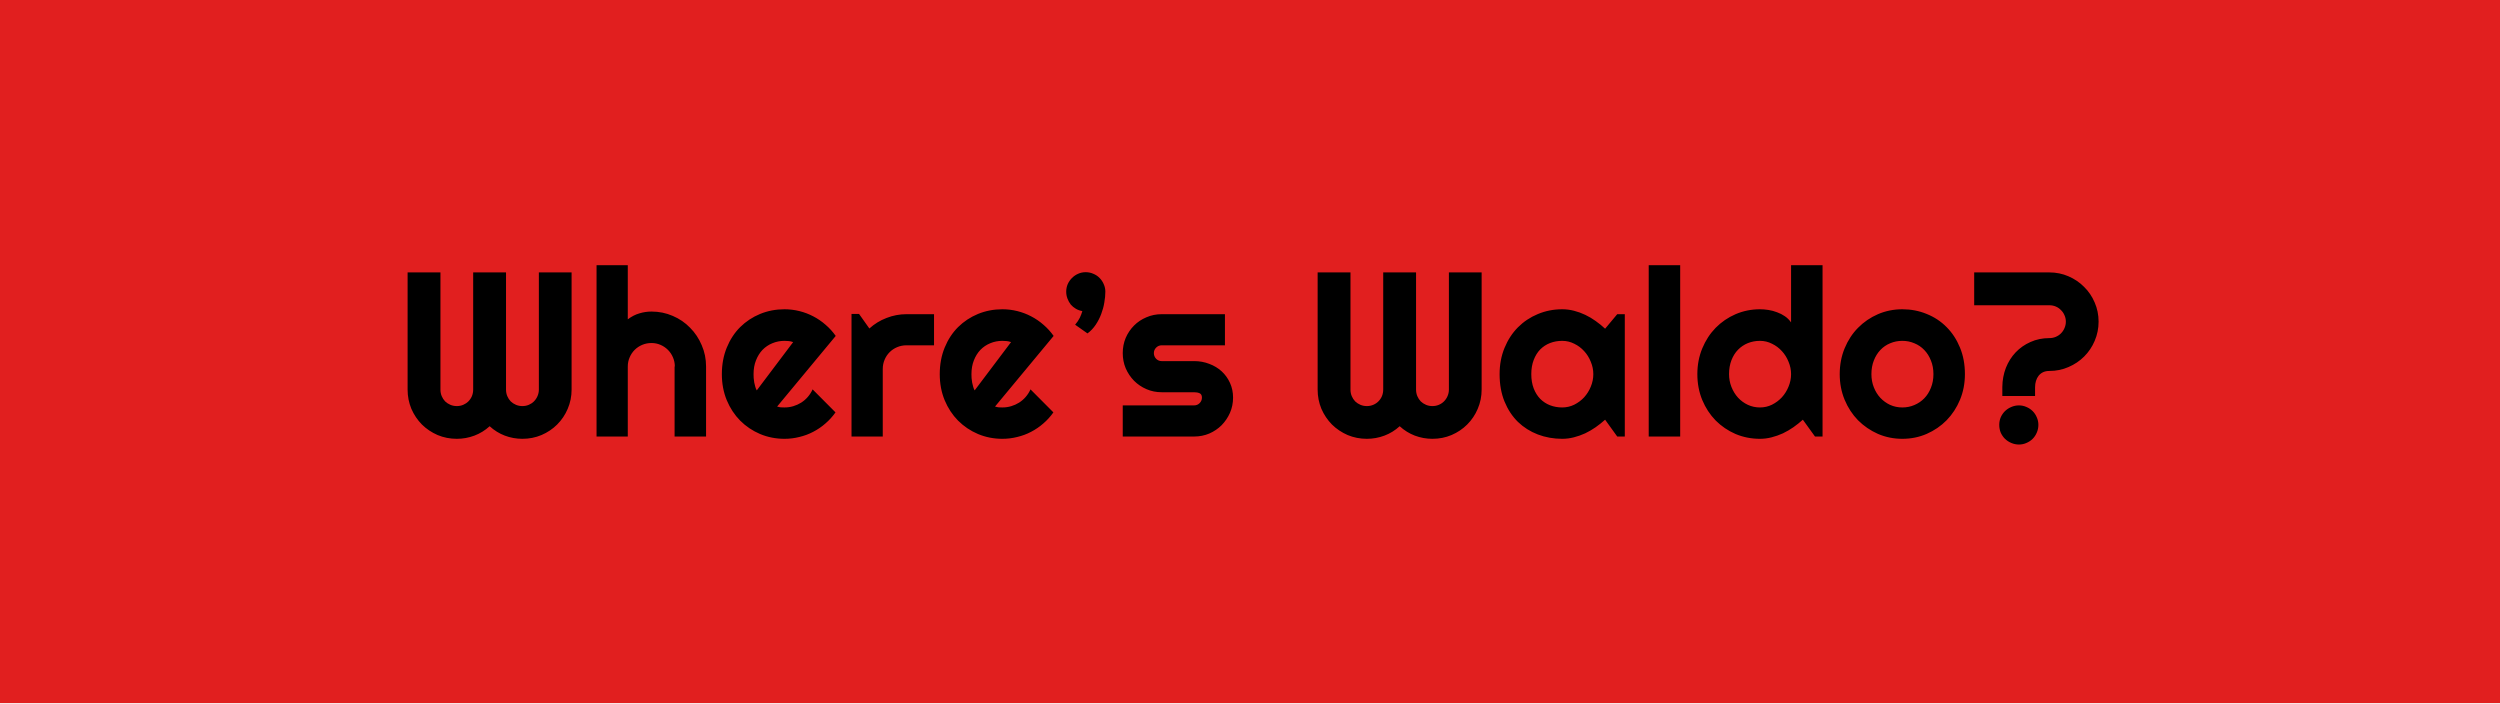
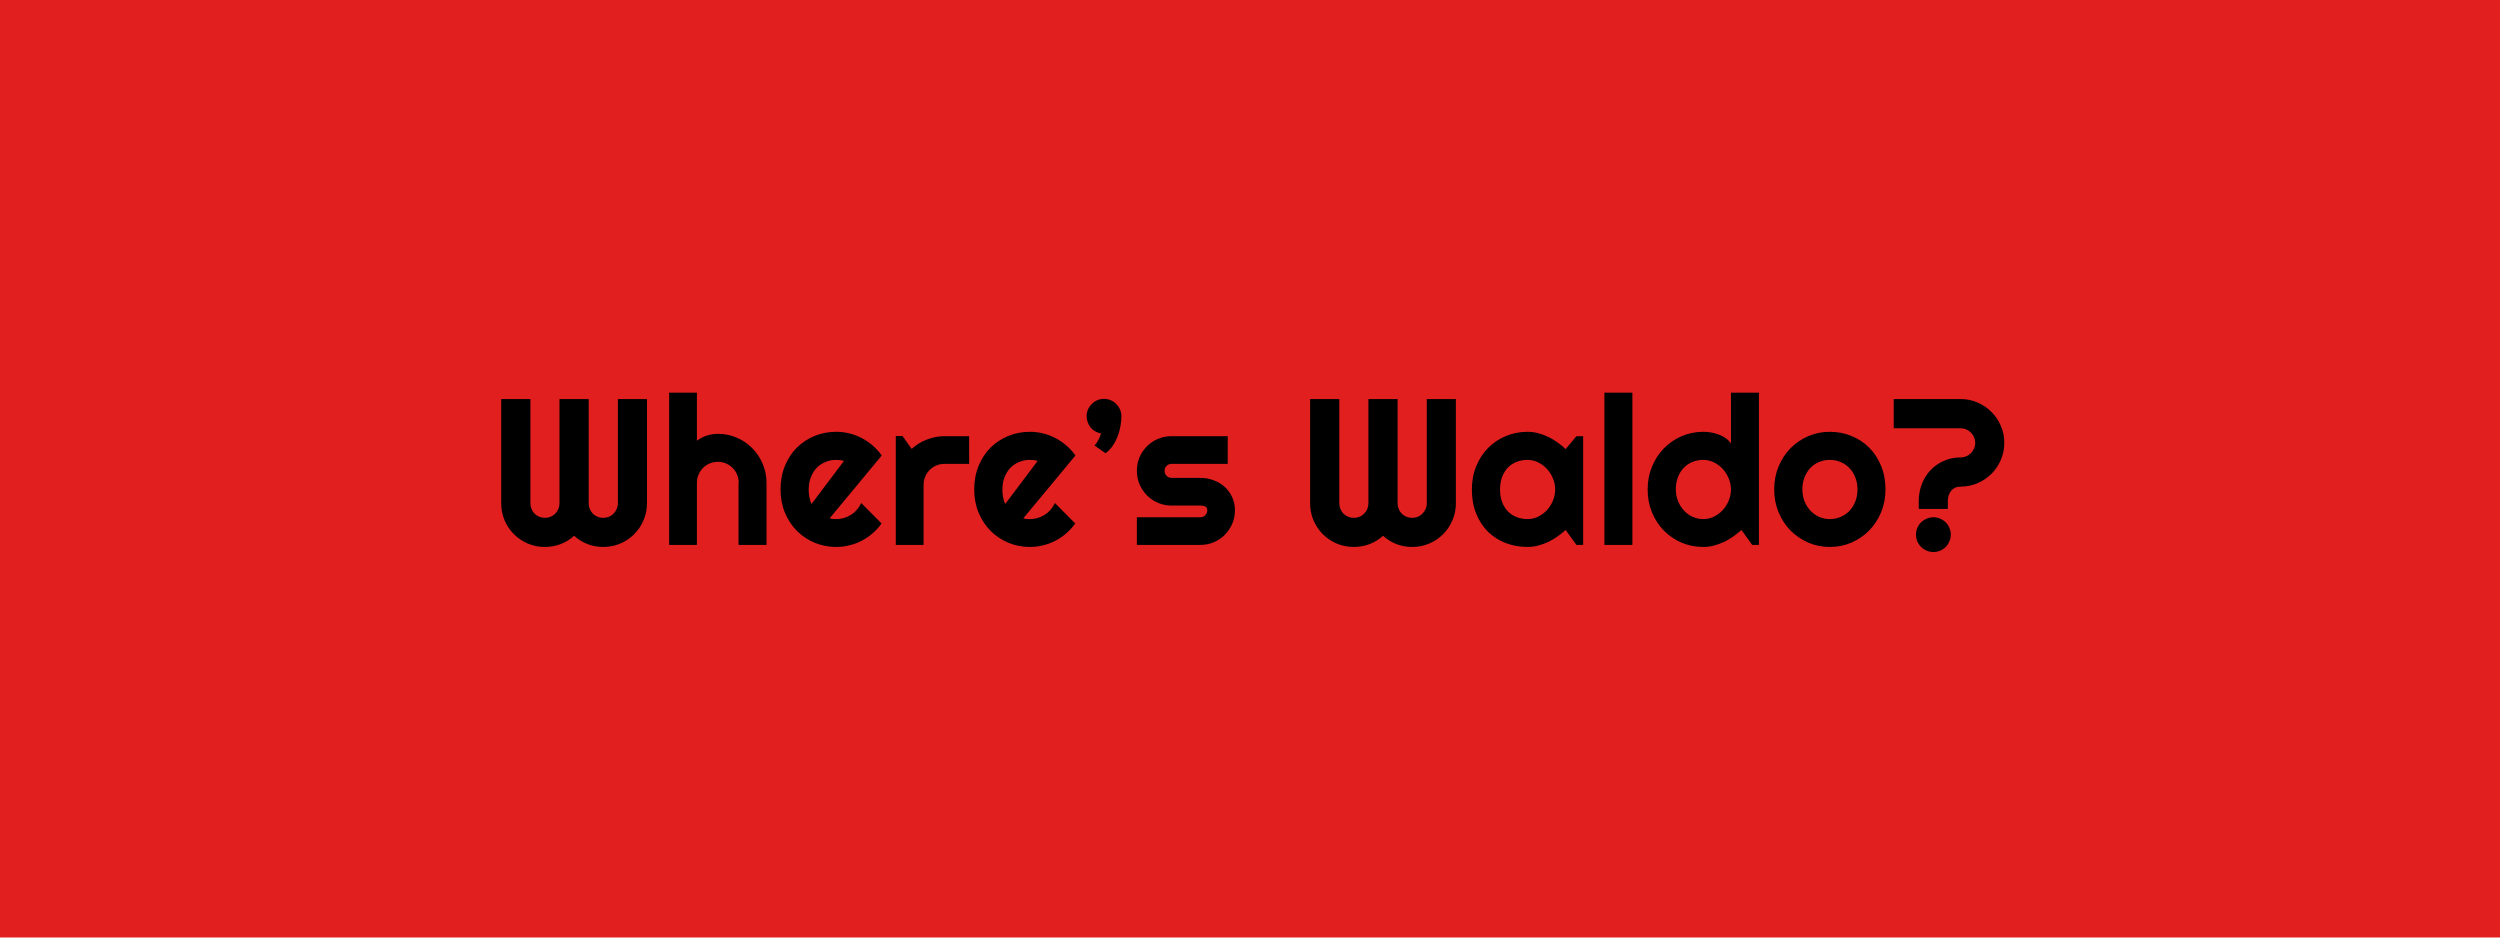
- <svg xmlns="http://www.w3.org/2000/svg" width="2560" height="720" viewBox="0 0 2560 720" fill="none">
-   <rect width="2560" height="720" fill="#E11F1F" />
-   <path d="M585.312 398.953C585.312 405.906 583.984 412.469 581.328 418.641C578.75 424.734 575.156 430.086 570.547 434.695C566.016 439.227 560.664 442.82 554.492 445.477C548.398 448.055 541.875 449.344 534.922 449.344C528.672 449.344 522.656 448.25 516.875 446.062C511.172 443.875 506.016 440.672 501.406 436.453C496.797 440.672 491.602 443.875 485.82 446.062C480.039 448.25 474.023 449.344 467.773 449.344C460.82 449.344 454.258 448.055 448.086 445.477C441.992 442.82 436.641 439.227 432.031 434.695C427.5 430.086 423.906 424.734 421.25 418.641C418.672 412.469 417.383 405.906 417.383 398.953V278.953H451.016V398.953C451.016 401.297 451.445 403.523 452.305 405.633C453.164 407.664 454.336 409.461 455.82 411.023C457.383 412.508 459.18 413.68 461.211 414.539C463.242 415.398 465.43 415.828 467.773 415.828C470.117 415.828 472.305 415.398 474.336 414.539C476.367 413.68 478.125 412.508 479.609 411.023C481.172 409.461 482.383 407.664 483.242 405.633C484.102 403.523 484.531 401.297 484.531 398.953V278.953H518.164V398.953C518.164 401.297 518.594 403.523 519.453 405.633C520.312 407.664 521.484 409.461 522.969 411.023C524.531 412.508 526.328 413.68 528.359 414.539C530.391 415.398 532.578 415.828 534.922 415.828C537.266 415.828 539.453 415.398 541.484 414.539C543.516 413.68 545.273 412.508 546.758 411.023C548.32 409.461 549.531 407.664 550.391 405.633C551.328 403.523 551.797 401.297 551.797 398.953V278.953H585.312V398.953ZM642.852 447H610.859V271.57H642.852V327C646.68 324.109 650.625 322.078 654.688 320.906C658.75 319.656 662.891 319.031 667.109 319.031C674.844 319.031 682.109 320.516 688.906 323.484C695.703 326.375 701.602 330.398 706.602 335.555C711.68 340.633 715.664 346.609 718.555 353.484C721.523 360.281 723.008 367.547 723.008 375.281V447H690.781V375.281H691.016C691.016 372 690.391 368.914 689.141 366.023C687.891 363.055 686.172 360.477 683.984 358.289C681.797 356.102 679.258 354.383 676.367 353.133C673.477 351.883 670.391 351.258 667.109 351.258C663.75 351.258 660.586 351.883 657.617 353.133C654.648 354.383 652.07 356.102 649.883 358.289C647.695 360.477 645.977 363.055 644.727 366.023C643.477 368.914 642.852 372 642.852 375.281V447ZM795.781 416.297C797.031 416.688 798.281 416.961 799.531 417.117C800.781 417.195 802.031 417.234 803.281 417.234C806.406 417.234 809.414 416.805 812.305 415.945C815.195 415.086 817.891 413.875 820.391 412.312C822.969 410.672 825.234 408.719 827.188 406.453C829.219 404.109 830.859 401.531 832.109 398.719L855.547 422.273C852.578 426.492 849.141 430.281 845.234 433.641C841.406 437 837.227 439.852 832.695 442.195C828.242 444.539 823.516 446.297 818.516 447.469C813.594 448.719 808.516 449.344 803.281 449.344C794.453 449.344 786.133 447.703 778.32 444.422C770.586 441.141 763.789 436.57 757.93 430.711C752.148 424.852 747.578 417.898 744.219 409.852C740.859 401.727 739.18 392.82 739.18 383.133C739.18 373.211 740.859 364.148 744.219 355.945C747.578 347.742 752.148 340.75 757.93 334.969C763.789 329.188 770.586 324.695 778.32 321.492C786.133 318.289 794.453 316.688 803.281 316.688C808.516 316.688 813.633 317.312 818.633 318.562C823.633 319.812 828.359 321.609 832.812 323.953C837.344 326.297 841.562 329.188 845.469 332.625C849.375 335.984 852.812 339.773 855.781 343.992L795.781 416.297ZM812.188 350.32C810.703 349.773 809.219 349.422 807.734 349.266C806.328 349.109 804.844 349.031 803.281 349.031C798.906 349.031 794.766 349.852 790.859 351.492C787.031 353.055 783.672 355.32 780.781 358.289C777.969 361.258 775.742 364.852 774.102 369.07C772.461 373.211 771.641 377.898 771.641 383.133C771.641 384.305 771.68 385.633 771.758 387.117C771.914 388.602 772.109 390.125 772.344 391.688C772.656 393.172 773.008 394.617 773.398 396.023C773.789 397.43 774.297 398.68 774.922 399.773L812.188 350.32ZM903.945 447H871.953V321.492H879.688L890.234 336.375C895.391 331.688 901.25 328.094 907.812 325.594C914.375 323.016 921.172 321.727 928.203 321.727H956.445V353.602H928.203C924.844 353.602 921.68 354.227 918.711 355.477C915.742 356.727 913.164 358.445 910.977 360.633C908.789 362.82 907.07 365.398 905.82 368.367C904.57 371.336 903.945 374.5 903.945 377.859V447ZM1018.91 416.297C1020.16 416.688 1021.41 416.961 1022.66 417.117C1023.91 417.195 1025.16 417.234 1026.41 417.234C1029.53 417.234 1032.54 416.805 1035.43 415.945C1038.32 415.086 1041.02 413.875 1043.52 412.312C1046.09 410.672 1048.36 408.719 1050.31 406.453C1052.34 404.109 1053.98 401.531 1055.23 398.719L1078.67 422.273C1075.7 426.492 1072.27 430.281 1068.36 433.641C1064.53 437 1060.35 439.852 1055.82 442.195C1051.37 444.539 1046.64 446.297 1041.64 447.469C1036.72 448.719 1031.64 449.344 1026.41 449.344C1017.58 449.344 1009.26 447.703 1001.45 444.422C993.711 441.141 986.914 436.57 981.055 430.711C975.273 424.852 970.703 417.898 967.344 409.852C963.984 401.727 962.305 392.82 962.305 383.133C962.305 373.211 963.984 364.148 967.344 355.945C970.703 347.742 975.273 340.75 981.055 334.969C986.914 329.188 993.711 324.695 1001.45 321.492C1009.26 318.289 1017.58 316.688 1026.41 316.688C1031.64 316.688 1036.76 317.312 1041.76 318.562C1046.76 319.812 1051.48 321.609 1055.94 323.953C1060.47 326.297 1064.69 329.188 1068.59 332.625C1072.5 335.984 1075.94 339.773 1078.91 343.992L1018.91 416.297ZM1035.31 350.32C1033.83 349.773 1032.34 349.422 1030.86 349.266C1029.45 349.109 1027.97 349.031 1026.41 349.031C1022.03 349.031 1017.89 349.852 1013.98 351.492C1010.16 353.055 1006.8 355.32 1003.91 358.289C1001.09 361.258 998.867 364.852 997.227 369.07C995.586 373.211 994.766 377.898 994.766 383.133C994.766 384.305 994.805 385.633 994.883 387.117C995.039 388.602 995.234 390.125 995.469 391.688C995.781 393.172 996.133 394.617 996.523 396.023C996.914 397.43 997.422 398.68 998.047 399.773L1035.31 350.32ZM1131.88 298.641C1131.88 302.078 1131.52 305.789 1130.82 309.773C1130.2 313.68 1129.14 317.586 1127.66 321.492C1126.25 325.32 1124.38 328.992 1122.03 332.508C1119.69 336.023 1116.88 338.992 1113.59 341.414L1100.94 332.508C1103.05 330.008 1104.65 327.625 1105.74 325.359C1106.84 323.094 1107.7 320.828 1108.32 318.562C1105.98 318.172 1103.79 317.391 1101.76 316.219C1099.73 315.047 1097.97 313.602 1096.48 311.883C1095.08 310.086 1093.95 308.055 1093.09 305.789C1092.23 303.523 1091.8 301.141 1091.8 298.641C1091.8 295.984 1092.3 293.445 1093.32 291.023C1094.41 288.602 1095.86 286.492 1097.66 284.695C1099.53 282.82 1101.64 281.375 1103.98 280.359C1106.41 279.266 1108.98 278.719 1111.72 278.719C1114.53 278.719 1117.15 279.266 1119.57 280.359C1122.07 281.375 1124.22 282.82 1126.02 284.695C1127.81 286.492 1129.22 288.602 1130.23 291.023C1131.33 293.445 1131.88 295.984 1131.88 298.641ZM1222.81 447H1149.69V415.125H1222.81C1225 415.125 1226.88 414.344 1228.44 412.781C1230 411.219 1230.78 409.344 1230.78 407.156C1230.78 404.891 1230 403.406 1228.44 402.703C1226.88 402 1225 401.648 1222.81 401.648H1189.53C1183.98 401.648 1178.79 400.594 1173.95 398.484C1169.1 396.375 1164.88 393.523 1161.29 389.93C1157.7 386.258 1154.84 382 1152.73 377.156C1150.7 372.312 1149.69 367.117 1149.69 361.57C1149.69 356.023 1150.7 350.828 1152.73 345.984C1154.84 341.141 1157.7 336.922 1161.29 333.328C1164.88 329.734 1169.1 326.922 1173.95 324.891C1178.79 322.781 1183.98 321.727 1189.53 321.727H1254.34V353.602H1189.53C1187.34 353.602 1185.47 354.383 1183.91 355.945C1182.34 357.508 1181.56 359.383 1181.56 361.57C1181.56 363.836 1182.34 365.789 1183.91 367.43C1185.47 368.992 1187.34 369.773 1189.53 369.773H1222.81C1228.28 369.773 1233.44 370.711 1238.28 372.586C1243.12 374.383 1247.34 376.922 1250.94 380.203C1254.53 383.484 1257.38 387.43 1259.49 392.039C1261.6 396.648 1262.66 401.688 1262.66 407.156C1262.66 412.703 1261.6 417.898 1259.49 422.742C1257.38 427.508 1254.53 431.727 1250.94 435.398C1247.34 438.992 1243.12 441.844 1238.28 443.953C1233.44 445.984 1228.28 447 1222.81 447ZM1517.19 398.953C1517.19 405.906 1515.86 412.469 1513.2 418.641C1510.62 424.734 1507.03 430.086 1502.42 434.695C1497.89 439.227 1492.54 442.82 1486.37 445.477C1480.27 448.055 1473.75 449.344 1466.8 449.344C1460.55 449.344 1454.53 448.25 1448.75 446.062C1443.05 443.875 1437.89 440.672 1433.28 436.453C1428.67 440.672 1423.48 443.875 1417.7 446.062C1411.91 448.25 1405.9 449.344 1399.65 449.344C1392.7 449.344 1386.13 448.055 1379.96 445.477C1373.87 442.82 1368.52 439.227 1363.91 434.695C1359.38 430.086 1355.78 424.734 1353.12 418.641C1350.55 412.469 1349.26 405.906 1349.26 398.953V278.953H1382.89V398.953C1382.89 401.297 1383.32 403.523 1384.18 405.633C1385.04 407.664 1386.21 409.461 1387.7 411.023C1389.26 412.508 1391.05 413.68 1393.09 414.539C1395.12 415.398 1397.3 415.828 1399.65 415.828C1401.99 415.828 1404.18 415.398 1406.21 414.539C1408.24 413.68 1410 412.508 1411.48 411.023C1413.05 409.461 1414.26 407.664 1415.12 405.633C1415.98 403.523 1416.41 401.297 1416.41 398.953V278.953H1450.04V398.953C1450.04 401.297 1450.47 403.523 1451.33 405.633C1452.19 407.664 1453.36 409.461 1454.84 411.023C1456.41 412.508 1458.2 413.68 1460.23 414.539C1462.27 415.398 1464.45 415.828 1466.8 415.828C1469.14 415.828 1471.33 415.398 1473.36 414.539C1475.39 413.68 1477.15 412.508 1478.63 411.023C1480.2 409.461 1481.41 407.664 1482.27 405.633C1483.2 403.523 1483.67 401.297 1483.67 398.953V278.953H1517.19V398.953ZM1663.79 447H1656.05L1643.63 429.773C1640.59 432.508 1637.34 435.086 1633.91 437.508C1630.55 439.852 1626.99 441.922 1623.24 443.719C1619.49 445.438 1615.62 446.805 1611.64 447.82C1607.73 448.836 1603.75 449.344 1599.69 449.344C1590.86 449.344 1582.54 447.859 1574.73 444.891C1566.99 441.922 1560.2 437.625 1554.34 432C1548.55 426.297 1543.98 419.344 1540.62 411.141C1537.27 402.938 1535.59 393.602 1535.59 383.133C1535.59 373.367 1537.27 364.422 1540.62 356.297C1543.98 348.094 1548.55 341.062 1554.34 335.203C1560.2 329.344 1566.99 324.812 1574.73 321.609C1582.54 318.328 1590.86 316.688 1599.69 316.688C1603.75 316.688 1607.77 317.195 1611.76 318.211C1615.74 319.227 1619.61 320.633 1623.36 322.43C1627.11 324.227 1630.66 326.336 1634.02 328.758C1637.46 331.18 1640.66 333.797 1643.63 336.609L1656.05 321.727H1663.79V447ZM1631.56 383.133C1631.56 378.758 1630.7 374.539 1628.98 370.477C1627.34 366.336 1625.08 362.703 1622.19 359.578C1619.3 356.375 1615.9 353.836 1611.99 351.961C1608.16 350.008 1604.06 349.031 1599.69 349.031C1595.31 349.031 1591.17 349.773 1587.27 351.258C1583.44 352.742 1580.08 354.93 1577.19 357.82C1574.38 360.711 1572.15 364.305 1570.51 368.602C1568.87 372.82 1568.05 377.664 1568.05 383.133C1568.05 388.602 1568.87 393.484 1570.51 397.781C1572.15 402 1574.38 405.555 1577.19 408.445C1580.08 411.336 1583.44 413.523 1587.27 415.008C1591.17 416.492 1595.31 417.234 1599.69 417.234C1604.06 417.234 1608.16 416.297 1611.99 414.422C1615.9 412.469 1619.3 409.93 1622.19 406.805C1625.08 403.602 1627.34 399.969 1628.98 395.906C1630.7 391.766 1631.56 387.508 1631.56 383.133ZM1720.51 447H1688.28V271.57H1720.51V447ZM1866.29 447H1858.55L1846.13 429.773C1843.09 432.508 1839.84 435.086 1836.41 437.508C1833.05 439.852 1829.49 441.922 1825.74 443.719C1821.99 445.438 1818.12 446.805 1814.14 447.82C1810.23 448.836 1806.25 449.344 1802.19 449.344C1793.36 449.344 1785.04 447.703 1777.23 444.422C1769.49 441.062 1762.7 436.453 1756.84 430.594C1751.05 424.656 1746.48 417.664 1743.12 409.617C1739.77 401.492 1738.09 392.664 1738.09 383.133C1738.09 373.68 1739.77 364.891 1743.12 356.766C1746.48 348.641 1751.05 341.609 1756.84 335.672C1762.7 329.734 1769.49 325.086 1777.23 321.727C1785.04 318.367 1793.36 316.688 1802.19 316.688C1805 316.688 1807.89 316.922 1810.86 317.391C1813.91 317.859 1816.84 318.641 1819.65 319.734C1822.54 320.75 1825.23 322.117 1827.73 323.836C1830.23 325.555 1832.34 327.664 1834.06 330.164V271.57H1866.29V447ZM1834.06 383.133C1834.06 378.758 1833.2 374.539 1831.48 370.477C1829.84 366.336 1827.58 362.703 1824.69 359.578C1821.8 356.375 1818.4 353.836 1814.49 351.961C1810.66 350.008 1806.56 349.031 1802.19 349.031C1797.81 349.031 1793.67 349.812 1789.77 351.375C1785.94 352.938 1782.58 355.203 1779.69 358.172C1776.88 361.062 1774.65 364.617 1773.01 368.836C1771.37 373.055 1770.55 377.82 1770.55 383.133C1770.55 387.742 1771.37 392.117 1773.01 396.258C1774.65 400.398 1776.88 404.031 1779.69 407.156C1782.58 410.281 1785.94 412.742 1789.77 414.539C1793.67 416.336 1797.81 417.234 1802.19 417.234C1806.56 417.234 1810.66 416.297 1814.49 414.422C1818.4 412.469 1821.8 409.93 1824.69 406.805C1827.58 403.602 1829.84 399.969 1831.48 395.906C1833.2 391.766 1834.06 387.508 1834.06 383.133ZM2012.07 383.133C2012.07 392.508 2010.39 401.258 2007.03 409.383C2003.67 417.43 1999.1 424.422 1993.32 430.359C1987.54 436.219 1980.74 440.867 1972.93 444.305C1965.2 447.664 1956.88 449.344 1947.97 449.344C1939.14 449.344 1930.82 447.664 1923.01 444.305C1915.27 440.867 1908.48 436.219 1902.62 430.359C1896.84 424.422 1892.27 417.43 1888.91 409.383C1885.55 401.258 1883.87 392.508 1883.87 383.133C1883.87 373.602 1885.55 364.773 1888.91 356.648C1892.27 348.523 1896.84 341.531 1902.62 335.672C1908.48 329.734 1915.27 325.086 1923.01 321.727C1930.82 318.367 1939.14 316.688 1947.97 316.688C1956.88 316.688 1965.2 318.289 1972.93 321.492C1980.74 324.617 1987.54 329.109 1993.32 334.969C1999.1 340.75 2003.67 347.742 2007.03 355.945C2010.39 364.07 2012.07 373.133 2012.07 383.133ZM1979.84 383.133C1979.84 377.977 1978.98 373.328 1977.27 369.188C1975.62 364.969 1973.36 361.375 1970.47 358.406C1967.58 355.359 1964.18 353.055 1960.27 351.492C1956.45 349.852 1952.34 349.031 1947.97 349.031C1943.59 349.031 1939.45 349.852 1935.55 351.492C1931.72 353.055 1928.36 355.359 1925.47 358.406C1922.66 361.375 1920.43 364.969 1918.79 369.188C1917.15 373.328 1916.33 377.977 1916.33 383.133C1916.33 387.977 1917.15 392.469 1918.79 396.609C1920.43 400.75 1922.66 404.344 1925.47 407.391C1928.36 410.438 1931.72 412.859 1935.55 414.656C1939.45 416.375 1943.59 417.234 1947.97 417.234C1952.34 417.234 1956.45 416.414 1960.27 414.773C1964.18 413.133 1967.58 410.828 1970.47 407.859C1973.36 404.891 1975.62 401.297 1977.27 397.078C1978.98 392.859 1979.84 388.211 1979.84 383.133ZM2148.95 329.344C2148.95 336.297 2147.62 342.859 2144.96 349.031C2142.38 355.125 2138.79 360.477 2134.18 365.086C2129.65 369.617 2124.3 373.211 2118.12 375.867C2112.03 378.523 2105.51 379.852 2098.55 379.852C2096.13 379.852 2093.98 380.281 2092.11 381.141C2090.31 382 2088.79 383.211 2087.54 384.773C2086.37 386.258 2085.47 388.016 2084.84 390.047C2084.22 392.078 2083.91 394.266 2083.91 396.609V405.516H2050.39V396.141C2050.47 389.266 2051.68 382.781 2054.02 376.688C2056.45 370.594 2059.77 365.32 2063.98 360.867C2068.28 356.336 2073.36 352.781 2079.22 350.203C2085.08 347.547 2091.52 346.219 2098.55 346.219C2100.9 346.219 2103.09 345.789 2105.12 344.93C2107.15 344.07 2108.91 342.898 2110.39 341.414C2111.95 339.852 2113.16 338.055 2114.02 336.023C2114.96 333.914 2115.43 331.688 2115.43 329.344C2115.43 327 2114.96 324.812 2114.02 322.781C2113.16 320.75 2111.95 318.992 2110.39 317.508C2108.91 315.945 2107.15 314.734 2105.12 313.875C2103.09 313.016 2100.9 312.586 2098.55 312.586H2021.56V278.953H2098.55C2105.51 278.953 2112.03 280.281 2118.12 282.938C2124.3 285.594 2129.65 289.227 2134.18 293.836C2138.79 298.367 2142.38 303.68 2144.96 309.773C2147.62 315.867 2148.95 322.391 2148.95 329.344ZM2087.3 435.047C2087.3 437.859 2086.76 440.516 2085.66 443.016C2084.65 445.438 2083.24 447.547 2081.45 449.344C2079.65 451.141 2077.54 452.547 2075.12 453.562C2072.7 454.656 2070.12 455.203 2067.38 455.203C2064.65 455.203 2062.03 454.656 2059.53 453.562C2057.11 452.547 2054.96 451.141 2053.09 449.344C2051.29 447.547 2049.84 445.438 2048.75 443.016C2047.73 440.516 2047.23 437.859 2047.23 435.047C2047.23 432.312 2047.73 429.734 2048.75 427.312C2049.84 424.891 2051.29 422.781 2053.09 420.984C2054.96 419.188 2057.11 417.781 2059.53 416.766C2062.03 415.672 2064.65 415.125 2067.38 415.125C2070.12 415.125 2072.7 415.672 2075.12 416.766C2077.54 417.781 2079.65 419.188 2081.45 420.984C2083.24 422.781 2084.65 424.891 2085.66 427.312C2086.76 429.734 2087.3 432.312 2087.3 435.047Z" fill="black" />
+ <svg xmlns="http://www.w3.org/2000/svg" width="1920" height="720" viewBox="0 0 1920 720" fill="none">
+   <rect width="1920" height="720" fill="#E11F1F" />
+   <path d="M496.875 386.469C496.875 391.104 495.99 395.479 494.219 399.594C492.5 403.656 490.104 407.224 487.031 410.297C484.01 413.318 480.443 415.714 476.328 417.484C472.266 419.203 467.917 420.062 463.281 420.062C459.115 420.062 455.104 419.333 451.25 417.875C447.448 416.417 444.01 414.281 440.938 411.469C437.865 414.281 434.401 416.417 430.547 417.875C426.693 419.333 422.682 420.062 418.516 420.062C413.88 420.062 409.505 419.203 405.391 417.484C401.328 415.714 397.76 413.318 394.688 410.297C391.667 407.224 389.271 403.656 387.5 399.594C385.781 395.479 384.922 391.104 384.922 386.469V306.469H407.344V386.469C407.344 388.031 407.63 389.516 408.203 390.922C408.776 392.276 409.557 393.474 410.547 394.516C411.589 395.505 412.786 396.286 414.141 396.859C415.495 397.432 416.953 397.719 418.516 397.719C420.078 397.719 421.536 397.432 422.891 396.859C424.245 396.286 425.417 395.505 426.406 394.516C427.448 393.474 428.255 392.276 428.828 390.922C429.401 389.516 429.688 388.031 429.688 386.469V306.469H452.109V386.469C452.109 388.031 452.396 389.516 452.969 390.922C453.542 392.276 454.323 393.474 455.312 394.516C456.354 395.505 457.552 396.286 458.906 396.859C460.26 397.432 461.719 397.719 463.281 397.719C464.844 397.719 466.302 397.432 467.656 396.859C469.01 396.286 470.182 395.505 471.172 394.516C472.214 393.474 473.021 392.276 473.594 390.922C474.219 389.516 474.531 388.031 474.531 386.469V306.469H496.875V386.469ZM535.234 418.5H513.906V301.547H535.234V338.5C537.786 336.573 540.417 335.219 543.125 334.438C545.833 333.604 548.594 333.188 551.406 333.188C556.562 333.188 561.406 334.177 565.938 336.156C570.469 338.083 574.401 340.766 577.734 344.203C581.12 347.589 583.776 351.573 585.703 356.156C587.682 360.688 588.672 365.531 588.672 370.688V418.5H567.188V370.688H567.344C567.344 368.5 566.927 366.443 566.094 364.516C565.26 362.536 564.115 360.818 562.656 359.359C561.198 357.901 559.505 356.755 557.578 355.922C555.651 355.089 553.594 354.672 551.406 354.672C549.167 354.672 547.057 355.089 545.078 355.922C543.099 356.755 541.38 357.901 539.922 359.359C538.464 360.818 537.318 362.536 536.484 364.516C535.651 366.443 535.234 368.5 535.234 370.688V418.5ZM637.188 398.031C638.021 398.292 638.854 398.474 639.688 398.578C640.521 398.63 641.354 398.656 642.188 398.656C644.271 398.656 646.276 398.37 648.203 397.797C650.13 397.224 651.927 396.417 653.594 395.375C655.312 394.281 656.823 392.979 658.125 391.469C659.479 389.906 660.573 388.188 661.406 386.312L677.031 402.016C675.052 404.828 672.76 407.354 670.156 409.594C667.604 411.833 664.818 413.734 661.797 415.297C658.828 416.859 655.677 418.031 652.344 418.812C649.062 419.646 645.677 420.062 642.188 420.062C636.302 420.062 630.755 418.969 625.547 416.781C620.391 414.594 615.859 411.547 611.953 407.641C608.099 403.734 605.052 399.099 602.812 393.734C600.573 388.318 599.453 382.38 599.453 375.922C599.453 369.307 600.573 363.266 602.812 357.797C605.052 352.328 608.099 347.667 611.953 343.812C615.859 339.958 620.391 336.964 625.547 334.828C630.755 332.693 636.302 331.625 642.188 331.625C645.677 331.625 649.089 332.042 652.422 332.875C655.755 333.708 658.906 334.906 661.875 336.469C664.896 338.031 667.708 339.958 670.312 342.25C672.917 344.49 675.208 347.016 677.188 349.828L637.188 398.031ZM648.125 354.047C647.135 353.682 646.146 353.448 645.156 353.344C644.219 353.24 643.229 353.188 642.188 353.188C639.271 353.188 636.51 353.734 633.906 354.828C631.354 355.87 629.115 357.38 627.188 359.359C625.312 361.339 623.828 363.734 622.734 366.547C621.641 369.307 621.094 372.432 621.094 375.922C621.094 376.703 621.12 377.589 621.172 378.578C621.276 379.568 621.406 380.583 621.562 381.625C621.771 382.615 622.005 383.578 622.266 384.516C622.526 385.453 622.865 386.286 623.281 387.016L648.125 354.047ZM709.297 418.5H687.969V334.828H693.125L700.156 344.75C703.594 341.625 707.5 339.229 711.875 337.562C716.25 335.844 720.781 334.984 725.469 334.984H744.297V356.234H725.469C723.229 356.234 721.12 356.651 719.141 357.484C717.161 358.318 715.443 359.464 713.984 360.922C712.526 362.38 711.38 364.099 710.547 366.078C709.714 368.057 709.297 370.167 709.297 372.406V418.5ZM785.938 398.031C786.771 398.292 787.604 398.474 788.438 398.578C789.271 398.63 790.104 398.656 790.938 398.656C793.021 398.656 795.026 398.37 796.953 397.797C798.88 397.224 800.677 396.417 802.344 395.375C804.062 394.281 805.573 392.979 806.875 391.469C808.229 389.906 809.323 388.188 810.156 386.312L825.781 402.016C823.802 404.828 821.51 407.354 818.906 409.594C816.354 411.833 813.568 413.734 810.547 415.297C807.578 416.859 804.427 418.031 801.094 418.812C797.812 419.646 794.427 420.062 790.938 420.062C785.052 420.062 779.505 418.969 774.297 416.781C769.141 414.594 764.609 411.547 760.703 407.641C756.849 403.734 753.802 399.099 751.562 393.734C749.323 388.318 748.203 382.38 748.203 375.922C748.203 369.307 749.323 363.266 751.562 357.797C753.802 352.328 756.849 347.667 760.703 343.812C764.609 339.958 769.141 336.964 774.297 334.828C779.505 332.693 785.052 331.625 790.938 331.625C794.427 331.625 797.839 332.042 801.172 332.875C804.505 333.708 807.656 334.906 810.625 336.469C813.646 338.031 816.458 339.958 819.062 342.25C821.667 344.49 823.958 347.016 825.938 349.828L785.938 398.031ZM796.875 354.047C795.885 353.682 794.896 353.448 793.906 353.344C792.969 353.24 791.979 353.188 790.938 353.188C788.021 353.188 785.26 353.734 782.656 354.828C780.104 355.87 777.865 357.38 775.938 359.359C774.062 361.339 772.578 363.734 771.484 366.547C770.391 369.307 769.844 372.432 769.844 375.922C769.844 376.703 769.87 377.589 769.922 378.578C770.026 379.568 770.156 380.583 770.312 381.625C770.521 382.615 770.755 383.578 771.016 384.516C771.276 385.453 771.615 386.286 772.031 387.016L796.875 354.047ZM861.25 319.594C861.25 321.885 861.016 324.359 860.547 327.016C860.13 329.62 859.427 332.224 858.438 334.828C857.5 337.38 856.25 339.828 854.688 342.172C853.125 344.516 851.25 346.495 849.062 348.109L840.625 342.172C842.031 340.505 843.099 338.917 843.828 337.406C844.557 335.896 845.13 334.385 845.547 332.875C843.984 332.615 842.526 332.094 841.172 331.312C839.818 330.531 838.646 329.568 837.656 328.422C836.719 327.224 835.964 325.87 835.391 324.359C834.818 322.849 834.531 321.26 834.531 319.594C834.531 317.823 834.87 316.13 835.547 314.516C836.276 312.901 837.24 311.495 838.438 310.297C839.688 309.047 841.094 308.083 842.656 307.406C844.271 306.677 845.99 306.312 847.812 306.312C849.688 306.312 851.432 306.677 853.047 307.406C854.714 308.083 856.146 309.047 857.344 310.297C858.542 311.495 859.479 312.901 860.156 314.516C860.885 316.13 861.25 317.823 861.25 319.594ZM921.875 418.5H873.125V397.25H921.875C923.333 397.25 924.583 396.729 925.625 395.688C926.667 394.646 927.188 393.396 927.188 391.938C927.188 390.427 926.667 389.438 925.625 388.969C924.583 388.5 923.333 388.266 921.875 388.266H899.688C895.99 388.266 892.526 387.562 889.297 386.156C886.068 384.75 883.255 382.849 880.859 380.453C878.464 378.005 876.562 375.167 875.156 371.938C873.802 368.708 873.125 365.245 873.125 361.547C873.125 357.849 873.802 354.385 875.156 351.156C876.562 347.927 878.464 345.115 880.859 342.719C883.255 340.323 886.068 338.448 889.297 337.094C892.526 335.688 895.99 334.984 899.688 334.984H942.891V356.234H899.688C898.229 356.234 896.979 356.755 895.938 357.797C894.896 358.839 894.375 360.089 894.375 361.547C894.375 363.057 894.896 364.359 895.938 365.453C896.979 366.495 898.229 367.016 899.688 367.016H921.875C925.521 367.016 928.958 367.641 932.188 368.891C935.417 370.089 938.229 371.781 940.625 373.969C943.021 376.156 944.922 378.786 946.328 381.859C947.734 384.932 948.438 388.292 948.438 391.938C948.438 395.635 947.734 399.099 946.328 402.328C944.922 405.505 943.021 408.318 940.625 410.766C938.229 413.161 935.417 415.062 932.188 416.469C928.958 417.823 925.521 418.5 921.875 418.5ZM1118.12 386.469C1118.12 391.104 1117.24 395.479 1115.47 399.594C1113.75 403.656 1111.35 407.224 1108.28 410.297C1105.26 413.318 1101.69 415.714 1097.58 417.484C1093.52 419.203 1089.17 420.062 1084.53 420.062C1080.36 420.062 1076.35 419.333 1072.5 417.875C1068.7 416.417 1065.26 414.281 1062.19 411.469C1059.11 414.281 1055.65 416.417 1051.8 417.875C1047.94 419.333 1043.93 420.062 1039.77 420.062C1035.13 420.062 1030.76 419.203 1026.64 417.484C1022.58 415.714 1019.01 413.318 1015.94 410.297C1012.92 407.224 1010.52 403.656 1008.75 399.594C1007.03 395.479 1006.17 391.104 1006.17 386.469V306.469H1028.59V386.469C1028.59 388.031 1028.88 389.516 1029.45 390.922C1030.03 392.276 1030.81 393.474 1031.8 394.516C1032.84 395.505 1034.04 396.286 1035.39 396.859C1036.74 397.432 1038.2 397.719 1039.77 397.719C1041.33 397.719 1042.79 397.432 1044.14 396.859C1045.49 396.286 1046.67 395.505 1047.66 394.516C1048.7 393.474 1049.51 392.276 1050.08 390.922C1050.65 389.516 1050.94 388.031 1050.94 386.469V306.469H1073.36V386.469C1073.36 388.031 1073.65 389.516 1074.22 390.922C1074.79 392.276 1075.57 393.474 1076.56 394.516C1077.6 395.505 1078.8 396.286 1080.16 396.859C1081.51 397.432 1082.97 397.719 1084.53 397.719C1086.09 397.719 1087.55 397.432 1088.91 396.859C1090.26 396.286 1091.43 395.505 1092.42 394.516C1093.46 393.474 1094.27 392.276 1094.84 390.922C1095.47 389.516 1095.78 388.031 1095.78 386.469V306.469H1118.12V386.469ZM1215.86 418.5H1210.7L1202.42 407.016C1200.39 408.839 1198.23 410.557 1195.94 412.172C1193.7 413.734 1191.33 415.115 1188.83 416.312C1186.33 417.458 1183.75 418.37 1181.09 419.047C1178.49 419.724 1175.83 420.062 1173.12 420.062C1167.24 420.062 1161.69 419.073 1156.48 417.094C1151.33 415.115 1146.8 412.25 1142.89 408.5C1139.04 404.698 1135.99 400.062 1133.75 394.594C1131.51 389.125 1130.39 382.901 1130.39 375.922C1130.39 369.411 1131.51 363.448 1133.75 358.031C1135.99 352.562 1139.04 347.875 1142.89 343.969C1146.8 340.062 1151.33 337.042 1156.48 334.906C1161.69 332.719 1167.24 331.625 1173.12 331.625C1175.83 331.625 1178.52 331.964 1181.17 332.641C1183.83 333.318 1186.41 334.255 1188.91 335.453C1191.41 336.651 1193.78 338.057 1196.02 339.672C1198.31 341.286 1200.44 343.031 1202.42 344.906L1210.7 334.984H1215.86V418.5ZM1194.38 375.922C1194.38 373.005 1193.8 370.193 1192.66 367.484C1191.56 364.724 1190.05 362.302 1188.12 360.219C1186.2 358.083 1183.93 356.391 1181.33 355.141C1178.78 353.839 1176.04 353.188 1173.12 353.188C1170.21 353.188 1167.45 353.682 1164.84 354.672C1162.29 355.661 1160.05 357.12 1158.12 359.047C1156.25 360.974 1154.77 363.37 1153.67 366.234C1152.58 369.047 1152.03 372.276 1152.03 375.922C1152.03 379.568 1152.58 382.823 1153.67 385.688C1154.77 388.5 1156.25 390.87 1158.12 392.797C1160.05 394.724 1162.29 396.182 1164.84 397.172C1167.45 398.161 1170.21 398.656 1173.12 398.656C1176.04 398.656 1178.78 398.031 1181.33 396.781C1183.93 395.479 1186.2 393.786 1188.12 391.703C1190.05 389.568 1191.56 387.146 1192.66 384.438C1193.8 381.677 1194.38 378.839 1194.38 375.922ZM1253.67 418.5H1232.19V301.547H1253.67V418.5ZM1350.86 418.5H1345.7L1337.42 407.016C1335.39 408.839 1333.23 410.557 1330.94 412.172C1328.7 413.734 1326.33 415.115 1323.83 416.312C1321.33 417.458 1318.75 418.37 1316.09 419.047C1313.49 419.724 1310.83 420.062 1308.12 420.062C1302.24 420.062 1296.69 418.969 1291.48 416.781C1286.33 414.542 1281.8 411.469 1277.89 407.562C1274.04 403.604 1270.99 398.943 1268.75 393.578C1266.51 388.161 1265.39 382.276 1265.39 375.922C1265.39 369.62 1266.51 363.76 1268.75 358.344C1270.99 352.927 1274.04 348.24 1277.89 344.281C1281.8 340.323 1286.33 337.224 1291.48 334.984C1296.69 332.745 1302.24 331.625 1308.12 331.625C1310 331.625 1311.93 331.781 1313.91 332.094C1315.94 332.406 1317.89 332.927 1319.77 333.656C1321.69 334.333 1323.49 335.245 1325.16 336.391C1326.82 337.536 1328.23 338.943 1329.38 340.609V301.547H1350.86V418.5ZM1329.38 375.922C1329.38 373.005 1328.8 370.193 1327.66 367.484C1326.56 364.724 1325.05 362.302 1323.12 360.219C1321.2 358.083 1318.93 356.391 1316.33 355.141C1313.78 353.839 1311.04 353.188 1308.12 353.188C1305.21 353.188 1302.45 353.708 1299.84 354.75C1297.29 355.792 1295.05 357.302 1293.12 359.281C1291.25 361.208 1289.77 363.578 1288.67 366.391C1287.58 369.203 1287.03 372.38 1287.03 375.922C1287.03 378.995 1287.58 381.911 1288.67 384.672C1289.77 387.432 1291.25 389.854 1293.12 391.938C1295.05 394.021 1297.29 395.661 1299.84 396.859C1302.45 398.057 1305.21 398.656 1308.12 398.656C1311.04 398.656 1313.78 398.031 1316.33 396.781C1318.93 395.479 1321.2 393.786 1323.12 391.703C1325.05 389.568 1326.56 387.146 1327.66 384.438C1328.8 381.677 1329.38 378.839 1329.38 375.922ZM1448.05 375.922C1448.05 382.172 1446.93 388.005 1444.69 393.422C1442.45 398.786 1439.4 403.448 1435.55 407.406C1431.69 411.312 1427.16 414.411 1421.95 416.703C1416.8 418.943 1411.25 420.062 1405.31 420.062C1399.43 420.062 1393.88 418.943 1388.67 416.703C1383.52 414.411 1378.98 411.312 1375.08 407.406C1371.22 403.448 1368.18 398.786 1365.94 393.422C1363.7 388.005 1362.58 382.172 1362.58 375.922C1362.58 369.568 1363.7 363.682 1365.94 358.266C1368.18 352.849 1371.22 348.188 1375.08 344.281C1378.98 340.323 1383.52 337.224 1388.67 334.984C1393.88 332.745 1399.43 331.625 1405.31 331.625C1411.25 331.625 1416.8 332.693 1421.95 334.828C1427.16 336.911 1431.69 339.906 1435.55 343.812C1439.4 347.667 1442.45 352.328 1444.69 357.797C1446.93 363.214 1448.05 369.255 1448.05 375.922ZM1426.56 375.922C1426.56 372.484 1425.99 369.385 1424.84 366.625C1423.75 363.812 1422.24 361.417 1420.31 359.438C1418.39 357.406 1416.12 355.87 1413.52 354.828C1410.96 353.734 1408.23 353.188 1405.31 353.188C1402.4 353.188 1399.64 353.734 1397.03 354.828C1394.48 355.87 1392.24 357.406 1390.31 359.438C1388.44 361.417 1386.95 363.812 1385.86 366.625C1384.77 369.385 1384.22 372.484 1384.22 375.922C1384.22 379.151 1384.77 382.146 1385.86 384.906C1386.95 387.667 1388.44 390.062 1390.31 392.094C1392.24 394.125 1394.48 395.74 1397.03 396.938C1399.64 398.083 1402.4 398.656 1405.31 398.656C1408.23 398.656 1410.96 398.109 1413.52 397.016C1416.12 395.922 1418.39 394.385 1420.31 392.406C1422.24 390.427 1423.75 388.031 1424.84 385.219C1425.99 382.406 1426.56 379.307 1426.56 375.922ZM1539.3 340.062C1539.3 344.698 1538.41 349.073 1536.64 353.188C1534.92 357.25 1532.53 360.818 1529.45 363.891C1526.43 366.911 1522.86 369.307 1518.75 371.078C1514.69 372.849 1510.34 373.734 1505.7 373.734C1504.09 373.734 1502.66 374.021 1501.41 374.594C1500.21 375.167 1499.19 375.974 1498.36 377.016C1497.58 378.005 1496.98 379.177 1496.56 380.531C1496.15 381.885 1495.94 383.344 1495.94 384.906V390.844H1473.59V384.594C1473.65 380.01 1474.45 375.688 1476.02 371.625C1477.63 367.562 1479.84 364.047 1482.66 361.078C1485.52 358.057 1488.91 355.688 1492.81 353.969C1496.72 352.198 1501.02 351.312 1505.7 351.312C1507.27 351.312 1508.72 351.026 1510.08 350.453C1511.43 349.88 1512.6 349.099 1513.59 348.109C1514.64 347.068 1515.44 345.87 1516.02 344.516C1516.64 343.109 1516.95 341.625 1516.95 340.062C1516.95 338.5 1516.64 337.042 1516.02 335.688C1515.44 334.333 1514.64 333.161 1513.59 332.172C1512.6 331.13 1511.43 330.323 1510.08 329.75C1508.72 329.177 1507.27 328.891 1505.7 328.891H1454.38V306.469H1505.7C1510.34 306.469 1514.69 307.354 1518.75 309.125C1522.86 310.896 1526.43 313.318 1529.45 316.391C1532.53 319.411 1534.92 322.953 1536.64 327.016C1538.41 331.078 1539.3 335.427 1539.3 340.062ZM1498.2 410.531C1498.2 412.406 1497.84 414.177 1497.11 415.844C1496.43 417.458 1495.49 418.865 1494.3 420.062C1493.1 421.26 1491.69 422.198 1490.08 422.875C1488.46 423.604 1486.74 423.969 1484.92 423.969C1483.1 423.969 1481.35 423.604 1479.69 422.875C1478.07 422.198 1476.64 421.26 1475.39 420.062C1474.19 418.865 1473.23 417.458 1472.5 415.844C1471.82 414.177 1471.48 412.406 1471.48 410.531C1471.48 408.708 1471.82 406.99 1472.5 405.375C1473.23 403.76 1474.19 402.354 1475.39 401.156C1476.64 399.958 1478.07 399.021 1479.69 398.344C1481.35 397.615 1483.1 397.25 1484.92 397.25C1486.74 397.25 1488.46 397.615 1490.08 398.344C1491.69 399.021 1493.1 399.958 1494.3 401.156C1495.49 402.354 1496.43 403.76 1497.11 405.375C1497.84 406.99 1498.2 408.708 1498.2 410.531Z" fill="black" />
</svg>
